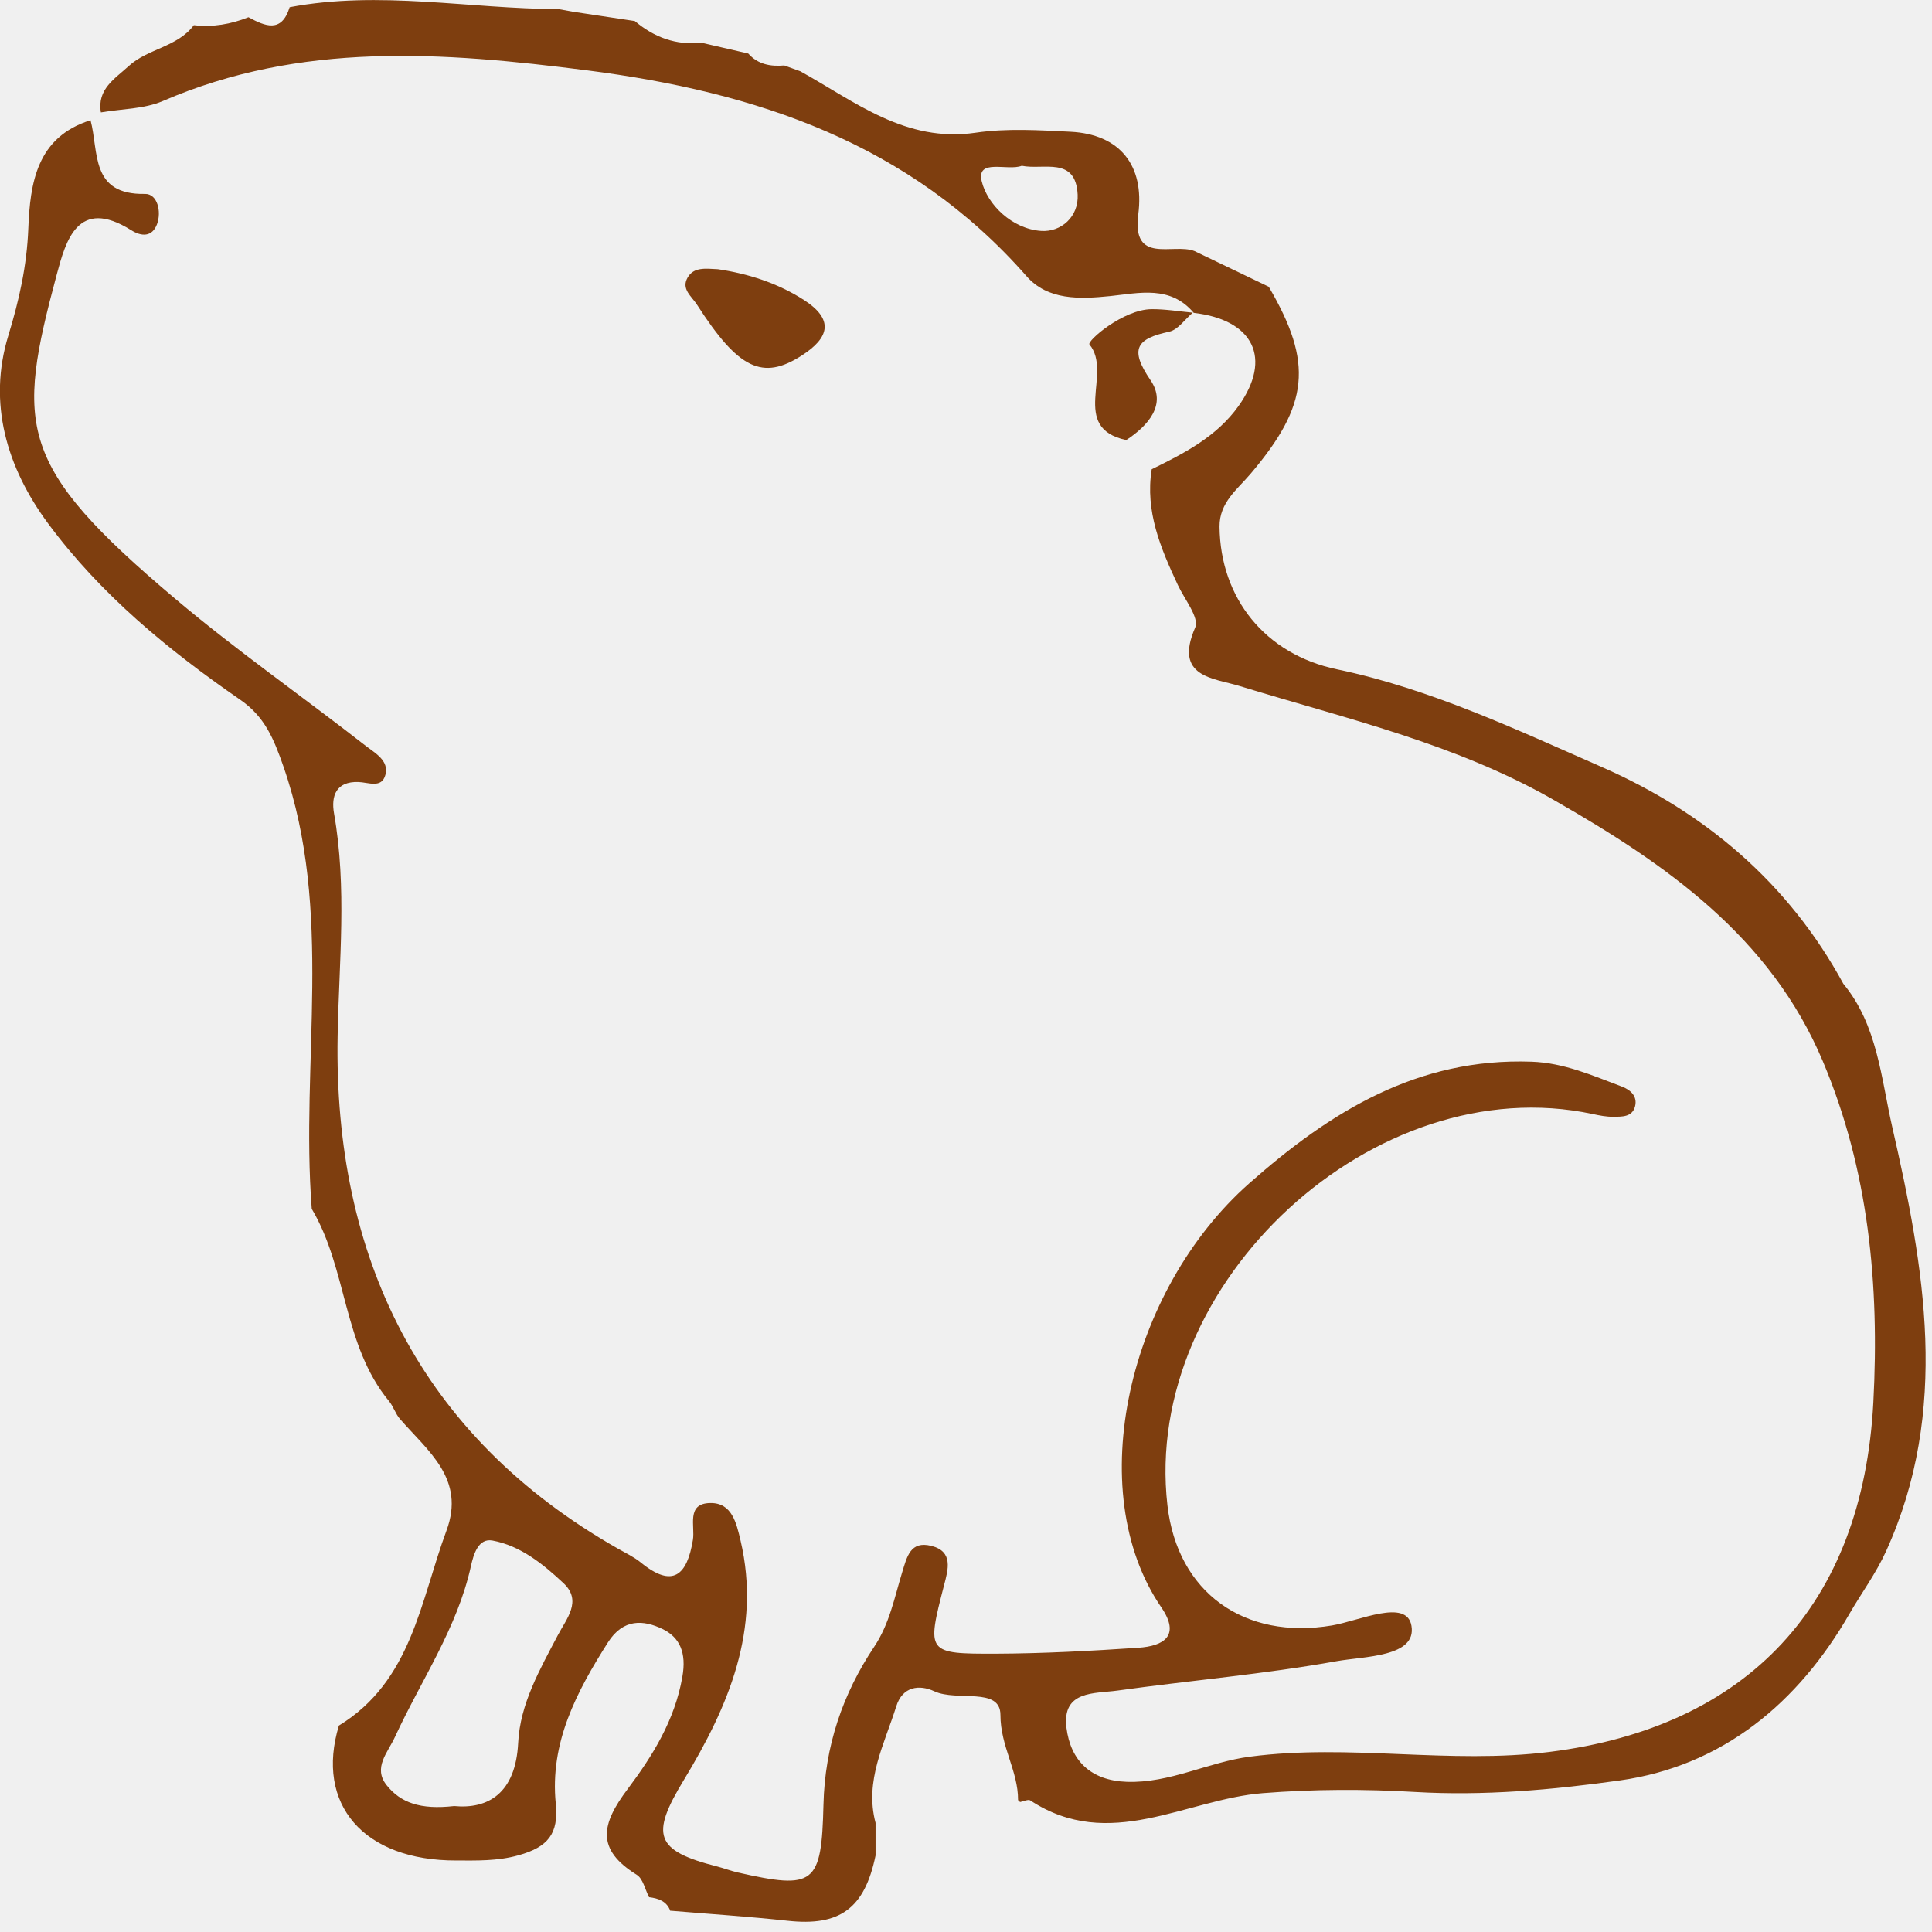
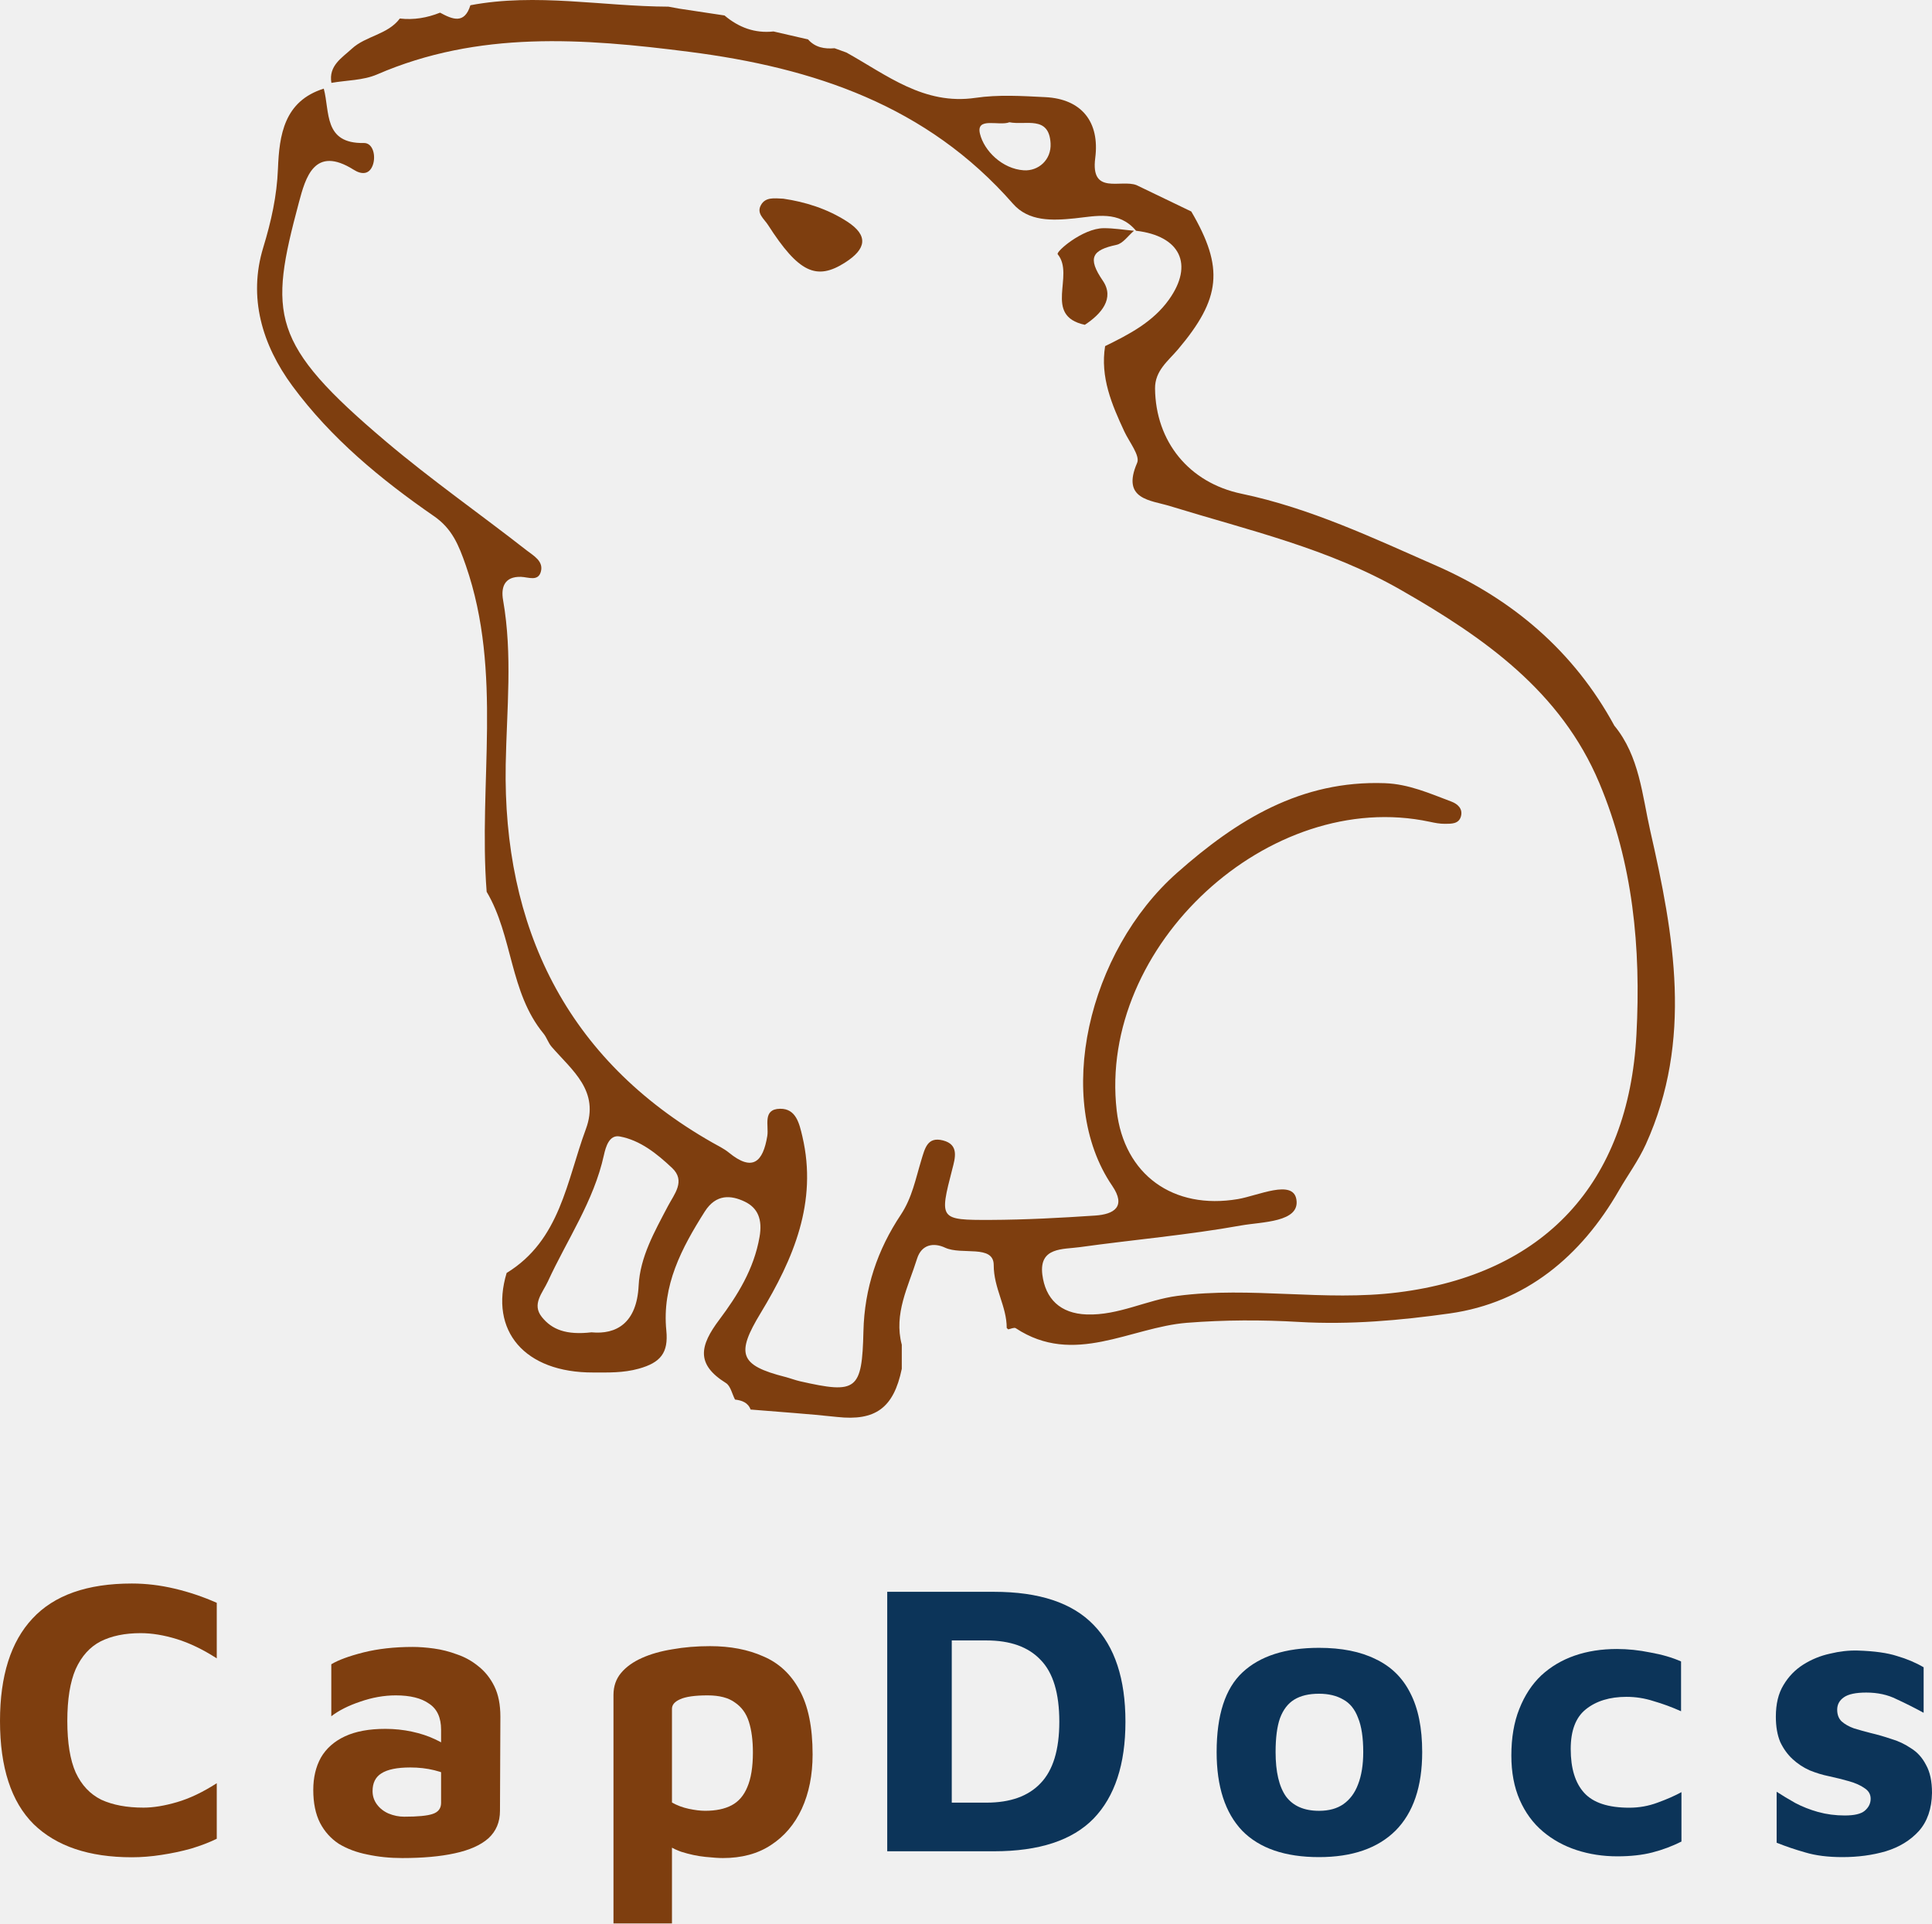
- <svg xmlns="http://www.w3.org/2000/svg" width="172" height="172" viewBox="0 0 172 172" fill="none">
-   <g clip-path="url(#clip0_9_668)">
-     <path d="M59.684 170.106C63.164 170.398 66.653 170.624 70.123 171C74.76 171.509 76.97 169.918 77.948 165.192C77.948 164.223 77.948 163.253 77.948 162.284C76.951 158.537 78.738 155.28 79.791 151.91C80.346 150.141 81.832 149.943 83.187 150.574C85.19 151.506 89.065 150.15 89.065 152.673C89.065 155.487 90.645 157.652 90.635 160.26L90.814 160.429C91.124 160.373 91.538 160.166 91.726 160.288C98.761 164.919 105.57 160.185 112.427 159.639C116.979 159.281 121.484 159.271 125.979 159.535C132.111 159.893 138.224 159.347 144.197 158.509C153.395 157.219 160.11 151.571 164.662 143.655C165.715 141.829 167.004 140.097 167.916 138.092C173.625 125.516 171.32 112.845 168.452 100.288C167.474 95.996 167.145 91.251 164.107 87.58C159.216 78.6 151.805 72.321 142.598 68.283C134.933 64.923 127.315 61.317 119.02 59.585C112.662 58.258 108.636 53.279 108.571 46.887C108.552 44.731 110.169 43.555 111.336 42.18C116.537 36.043 116.941 32.334 112.953 25.528C110.743 24.465 108.533 23.401 106.332 22.347C104.432 21.612 100.755 23.599 101.338 19.08C101.903 14.731 99.702 11.945 95.3 11.728C92.488 11.587 89.62 11.408 86.864 11.813C80.619 12.726 76.142 9.055 71.252 6.344C70.772 6.165 70.302 5.996 69.822 5.826C68.609 5.93 67.48 5.742 66.615 4.763C65.223 4.443 63.831 4.123 62.439 3.802C60.182 4.047 58.235 3.322 56.514 1.873C54.68 1.6 52.846 1.317 51.012 1.044C50.589 0.969 50.157 0.884 49.733 0.809C41.748 0.781 33.773 -0.866 25.788 0.64C25.064 2.974 23.606 2.334 22.12 1.534C20.559 2.155 18.942 2.438 17.258 2.24C15.791 4.198 13.158 4.32 11.455 5.883C10.251 6.994 8.624 7.925 8.982 10.006C10.825 9.686 12.809 9.714 14.484 8.999C26.776 3.68 39.416 4.621 52.244 6.259C67.33 8.189 80.986 12.736 91.388 24.587C93.278 26.742 96.109 26.639 98.855 26.357C101.442 26.084 104.197 25.387 106.276 27.853C111.608 28.475 113.283 31.91 110.264 36.146C108.326 38.867 105.439 40.354 102.533 41.776C101.931 45.522 103.332 48.807 104.856 52.074C105.448 53.344 106.784 54.992 106.408 55.858C104.461 60.319 108.053 60.357 110.386 61.082C119.857 63.991 129.525 66.184 138.3 71.201C148.354 76.943 157.617 83.41 162.282 94.48C166.364 104.157 167.333 114.37 166.778 124.857C165.828 142.864 155.577 153.765 137.961 155.967C129.026 157.088 120.167 155.224 111.27 156.391C107.546 156.881 104.16 158.763 100.313 158.631C97.078 158.518 95.31 156.721 94.943 153.821C94.529 150.48 97.445 150.79 99.476 150.508C105.975 149.604 112.54 149.049 118.991 147.891C121.465 147.448 126.13 147.524 125.659 144.747C125.246 142.281 121.032 144.295 118.587 144.709C110.781 146.027 104.827 141.782 103.934 134.025C101.649 114.144 122.405 95.045 141.789 99.177C142.4 99.309 143.021 99.431 143.642 99.422C144.394 99.413 145.306 99.46 145.56 98.509C145.805 97.587 145.146 97.022 144.403 96.739C141.789 95.76 139.259 94.621 136.343 94.518C126.214 94.16 118.474 98.933 111.213 105.352C100.482 114.841 96.278 132.707 103.389 143.1C105.119 145.632 103.605 146.545 101.338 146.695C97.125 146.978 92.902 147.204 88.679 147.223C82.472 147.241 82.491 147.157 84.052 141.104C84.409 139.739 84.889 138.129 82.933 137.63C81.052 137.15 80.751 138.553 80.299 140.04C79.622 142.262 79.19 144.559 77.835 146.592C75.004 150.828 73.434 155.478 73.311 160.655C73.142 167.809 72.503 168.242 65.665 166.699C65.054 166.557 64.471 166.331 63.859 166.171C58.292 164.759 57.897 163.376 60.888 158.453C64.838 151.939 67.791 145.086 65.929 137.15C65.562 135.597 65.167 133.78 63.239 133.809C61.066 133.837 61.894 135.851 61.687 137.094C61.17 140.229 59.91 141.443 57.041 139.099C56.439 138.609 55.715 138.271 55.038 137.885C37.319 127.831 29.71 111.801 30.058 92.259C30.18 85.603 30.905 79.033 29.738 72.416C29.466 70.872 29.908 69.554 31.911 69.62C32.795 69.648 33.98 70.213 34.309 68.989C34.657 67.718 33.397 67.05 32.597 66.429C26.954 62.023 21.067 57.919 15.603 53.307C1.524 41.427 1.42 38.001 5.05 24.446C5.85 21.462 6.913 17.499 11.681 20.492C12.603 21.076 13.543 21.104 13.976 19.965C14.399 18.835 14.013 17.245 12.913 17.263C8.013 17.358 8.812 13.508 8.06 10.702C3.254 12.209 2.68 16.313 2.52 20.351C2.389 23.664 1.712 26.695 0.743 29.868C-1.1 35.883 0.592 41.606 4.27 46.586C8.944 52.911 14.963 57.863 21.387 62.296C23.569 63.802 24.368 65.751 25.243 68.264C29.729 81.207 26.738 94.527 27.754 107.621C30.933 112.968 30.519 119.755 34.629 124.734C35.024 125.214 35.203 125.864 35.607 126.325C38.09 129.187 41.466 131.653 39.745 136.275C37.422 142.535 36.66 149.661 30.171 153.624C28.055 160.608 32.344 165.663 40.639 165.635C42.426 165.635 44.26 165.701 46.15 165.174C48.793 164.439 49.743 163.253 49.479 160.58C48.934 155.148 51.323 150.63 54.125 146.215C55.489 144.069 57.304 144.22 58.969 145.02C60.521 145.764 61.132 147.138 60.746 149.293C60.069 153.172 58.075 156.344 55.894 159.253C53.514 162.406 53.034 164.637 56.684 166.906C57.248 167.254 57.427 168.223 57.784 168.901C58.612 169.005 59.364 169.25 59.684 170.144V170.106ZM40.432 160.787C37.403 161.135 35.654 160.476 34.422 158.933C33.181 157.379 34.526 156.024 35.156 154.65C37.479 149.604 40.705 144.963 41.927 139.419C42.153 138.402 42.576 136.915 43.846 137.15C46.338 137.612 48.36 139.25 50.166 140.944C51.859 142.525 50.42 144.126 49.658 145.585C48.059 148.635 46.3 151.694 46.131 155.158C45.906 159.676 43.432 161.079 40.422 160.787H40.432ZM90.965 14.759C92.902 15.155 95.761 13.884 95.94 17.32C96.043 19.306 94.454 20.671 92.704 20.558C90.099 20.389 87.899 18.205 87.4 16.143C86.902 14.063 89.704 15.249 90.965 14.759Z" fill="#7E3E0F" />
-     <path d="M63.907 23.966C62.797 23.909 61.762 23.759 61.217 24.71C60.624 25.736 61.565 26.366 62.054 27.129C65.741 32.871 67.894 33.897 71.383 31.647C73.885 30.038 74.224 28.428 71.6 26.724C69.211 25.18 66.54 24.352 63.907 23.966Z" fill="#7E3E0F" />
-     <path d="M100.266 39.178C102.231 37.888 103.896 35.996 102.429 33.85C100.539 31.082 101.15 30.16 104.094 29.529C104.874 29.36 105.495 28.419 106.191 27.835C104.968 27.722 103.746 27.515 102.523 27.524C99.993 27.543 96.739 30.367 96.993 30.668C99.1 33.219 95.168 38.077 100.266 39.178Z" fill="#7E3E0F" />
-   </g>
-   <defs>
-     <clipPath id="clip0_9_668">
-       <rect width="171.433" height="171.095" fill="white" transform="matrix(-1 0 0 1 171.433 0)" />
-     </clipPath>
-   </defs>
+ <svg xmlns="http://www.w3.org/2000/svg" width="233" height="232" viewBox="0 0 233 232" fill="none">
+   <path d="M90.538 170.016C94.009 170.307 97.489 170.533 100.951 170.91C105.575 171.418 107.78 169.828 108.755 165.104C108.755 164.135 108.755 163.166 108.755 162.197C107.761 158.453 109.543 155.197 110.594 151.829C111.147 150.06 112.63 149.863 113.98 150.493C115.978 151.424 119.843 150.07 119.843 152.591C119.843 155.404 121.419 157.568 121.41 160.174L121.588 160.344C121.898 160.287 122.31 160.08 122.498 160.203C129.515 164.832 136.306 160.099 143.145 159.553C147.685 159.196 152.179 159.186 156.663 159.45C162.779 159.807 168.876 159.262 174.833 158.424C184.007 157.135 190.705 151.49 195.246 143.578C196.296 141.752 197.581 140.021 198.491 138.017C204.185 125.447 201.887 112.783 199.026 100.232C198.05 95.942 197.722 91.2 194.692 87.531C189.814 78.555 182.422 72.28 173.238 68.243C165.593 64.885 157.995 61.281 149.721 59.55C143.38 58.223 139.365 53.246 139.299 46.858C139.28 44.703 140.894 43.527 142.057 42.153C147.244 36.019 147.648 32.312 143.67 25.51C141.466 24.447 139.261 23.383 137.066 22.33C135.171 21.596 131.504 23.581 132.085 19.065C132.648 14.718 130.453 11.933 126.063 11.717C123.258 11.576 120.397 11.397 117.648 11.801C111.419 12.714 106.954 9.045 102.076 6.335C101.598 6.156 101.129 5.987 100.65 5.818C99.44 5.921 98.314 5.733 97.451 4.754C96.063 4.435 94.675 4.115 93.287 3.795C91.035 4.039 89.093 3.315 87.377 1.866C85.547 1.593 83.718 1.311 81.889 1.038C81.467 0.963 81.035 0.878 80.613 0.803C72.649 0.775 64.694 -0.872 56.73 0.633C56.007 2.967 54.553 2.327 53.071 1.527C51.514 2.148 49.901 2.43 48.221 2.233C46.758 4.19 44.131 4.312 42.434 5.874C41.233 6.984 39.61 7.916 39.966 9.995C41.805 9.675 43.784 9.703 45.454 8.988C57.715 3.672 70.322 4.613 83.118 6.25C98.164 8.179 111.785 12.723 122.16 24.569C124.046 26.723 126.869 26.62 129.609 26.338C132.188 26.065 134.937 25.369 137.01 27.834C142.329 28.455 143.999 31.889 140.987 36.123C139.055 38.842 136.175 40.328 133.276 41.749C132.676 45.493 134.074 48.777 135.594 52.042C136.185 53.312 137.517 54.959 137.141 55.824C135.2 60.284 138.783 60.321 141.109 61.046C150.556 63.953 160.199 66.145 168.951 71.16C178.979 76.899 188.219 83.363 192.872 94.427C196.943 104.099 197.91 114.308 197.356 124.789C196.409 142.787 186.184 153.682 168.614 155.884C159.702 157.004 150.865 155.141 141.991 156.307C138.276 156.797 134.899 158.678 131.063 158.547C127.836 158.434 126.072 156.637 125.706 153.739C125.294 150.399 128.202 150.709 130.228 150.427C136.71 149.524 143.258 148.969 149.693 147.811C152.16 147.369 156.813 147.445 156.344 144.669C155.931 142.204 151.728 144.217 149.289 144.631C141.503 145.949 135.565 141.705 134.674 133.953C132.395 114.082 153.098 94.992 172.432 99.122C173.041 99.254 173.661 99.376 174.28 99.367C175.03 99.357 175.94 99.404 176.193 98.454C176.437 97.532 175.781 96.968 175.039 96.685C172.432 95.707 169.908 94.569 167 94.465C156.897 94.108 149.177 98.878 141.935 105.294C131.232 114.778 127.038 132.635 134.13 143.023C135.856 145.553 134.346 146.466 132.085 146.617C127.883 146.899 123.671 147.125 119.459 147.143C113.267 147.162 113.286 147.078 114.843 141.028C115.2 139.664 115.678 138.055 113.727 137.556C111.851 137.076 111.551 138.478 111.1 139.965C110.425 142.185 109.994 144.481 108.643 146.513C105.819 150.747 104.253 155.395 104.131 160.569C103.962 167.72 103.324 168.153 96.504 166.61C95.894 166.469 95.313 166.243 94.703 166.083C89.15 164.672 88.756 163.289 91.739 158.368C95.679 151.857 98.624 145.008 96.767 137.076C96.401 135.524 96.007 133.708 94.084 133.736C91.917 133.765 92.742 135.778 92.536 137.02C92.02 140.153 90.763 141.367 87.902 139.024C87.302 138.535 86.579 138.196 85.904 137.81C68.231 127.762 60.642 111.739 60.989 92.207C61.111 85.555 61.833 78.988 60.67 72.374C60.398 70.831 60.839 69.513 62.837 69.579C63.718 69.608 64.9 70.172 65.229 68.949C65.576 67.679 64.319 67.011 63.521 66.39C57.893 61.987 52.021 57.885 46.57 53.274C32.528 41.401 32.424 37.976 36.045 24.428C36.843 21.445 37.903 17.484 42.659 20.476C43.578 21.059 44.516 21.088 44.948 19.949C45.37 18.82 44.985 17.23 43.888 17.249C39 17.343 39.797 13.495 39.047 10.691C34.254 12.197 33.681 16.299 33.522 20.335C33.391 23.647 32.715 26.676 31.749 29.847C29.91 35.859 31.599 41.58 35.267 46.557C39.929 52.879 45.933 57.828 52.34 62.26C54.516 63.765 55.313 65.712 56.186 68.225C60.66 81.161 57.677 94.474 58.69 107.562C61.861 112.906 61.448 119.689 65.548 124.666C65.942 125.146 66.12 125.795 66.523 126.256C69 129.117 72.367 131.582 70.651 136.201C68.334 142.458 67.574 149.58 61.101 153.541C58.99 160.522 63.268 165.575 71.542 165.547C73.324 165.547 75.153 165.612 77.039 165.086C79.675 164.352 80.623 163.166 80.36 160.494C79.816 155.065 82.198 150.549 84.994 146.137C86.354 143.992 88.165 144.142 89.825 144.942C91.373 145.685 91.983 147.059 91.598 149.213C90.922 153.09 88.934 156.26 86.757 159.168C84.384 162.319 83.906 164.549 87.546 166.817C88.108 167.165 88.287 168.134 88.643 168.811C89.469 168.915 90.219 169.16 90.538 170.053V170.016ZM71.336 160.701C68.315 161.049 66.57 160.391 65.341 158.848C64.103 157.295 65.445 155.94 66.073 154.567C68.39 149.524 71.608 144.885 72.827 139.344C73.052 138.328 73.474 136.841 74.741 137.076C77.227 137.537 79.243 139.174 81.045 140.868C82.733 142.449 81.298 144.048 80.538 145.506C78.943 148.555 77.189 151.613 77.02 155.075C76.795 159.591 74.328 160.993 71.326 160.701H71.336ZM121.738 14.746C123.671 15.142 126.522 13.871 126.701 17.305C126.804 19.291 125.218 20.655 123.474 20.542C120.875 20.373 118.68 18.19 118.183 16.129C117.686 14.05 120.481 15.236 121.738 14.746Z" fill="#7E3E0F" />
+   <path d="M94.474 23.966C93.364 23.909 92.329 23.759 91.784 24.71C91.191 25.736 92.132 26.366 92.621 27.129C96.308 32.871 98.461 33.897 101.95 31.647C104.452 30.038 104.791 28.428 102.167 26.724C99.778 25.18 97.107 24.352 94.474 23.966Z" fill="#7E3E0F" />
+   <path d="M130.833 39.178C132.798 37.888 134.463 35.996 132.996 33.85C131.105 31.082 131.717 30.16 134.661 29.529C135.441 29.36 136.062 28.419 136.758 27.835C135.535 27.722 134.313 27.515 133.09 27.524C130.56 27.543 127.306 30.367 127.56 30.668C129.666 33.219 125.735 38.077 130.833 39.178Z" fill="#7E3E0F" />
+   <path d="M15.897 224.019C10.743 224.019 6.797 222.688 4.059 220.028C1.353 217.336 0 213.187 0 207.581C0 202.133 1.305 198.015 3.914 195.228C6.523 192.409 10.518 191 15.897 191C17.605 191 19.328 191.206 21.067 191.618C22.807 192.029 24.498 192.599 26.141 193.328V200.027C24.466 198.95 22.855 198.174 21.309 197.699C19.763 197.224 18.313 196.986 16.96 196.986C15.06 196.986 13.449 197.319 12.128 197.984C10.84 198.649 9.841 199.757 9.132 201.309C8.456 202.861 8.118 204.952 8.118 207.581C8.118 210.209 8.456 212.284 9.132 213.804C9.841 215.324 10.872 216.417 12.225 217.082C13.61 217.716 15.301 218.032 17.299 218.032C18.49 218.032 19.843 217.811 21.357 217.367C22.871 216.924 24.466 216.164 26.141 215.087V221.786C25.239 222.229 24.208 222.625 23.049 222.973C21.921 223.29 20.729 223.543 19.473 223.733C18.249 223.924 17.057 224.019 15.897 224.019Z" fill="#7E3E0F" />
+   <path d="M48.508 224.114C47.026 224.114 45.624 223.971 44.304 223.686C43.015 223.433 41.872 223.005 40.873 222.403C39.907 221.77 39.15 220.93 38.602 219.885C38.054 218.808 37.781 217.478 37.781 215.895C37.781 214.406 38.087 213.107 38.699 211.999C39.343 210.89 40.309 210.035 41.598 209.433C42.886 208.832 44.513 208.531 46.478 208.531C47.573 208.531 48.636 208.642 49.667 208.863C50.698 209.085 51.616 209.386 52.422 209.766C53.259 210.146 53.919 210.558 54.403 211.001L54.693 214.422C54.048 214.042 53.275 213.741 52.373 213.519C51.471 213.297 50.505 213.187 49.474 213.187C47.895 213.187 46.736 213.424 45.995 213.899C45.286 214.343 44.932 215.055 44.932 216.037C44.932 216.639 45.109 217.177 45.463 217.652C45.818 218.127 46.285 218.492 46.865 218.745C47.477 218.998 48.105 219.125 48.749 219.125C50.392 219.125 51.536 219.014 52.18 218.793C52.856 218.571 53.195 218.127 53.195 217.462V208.626C53.195 207.169 52.711 206.124 51.745 205.49C50.811 204.825 49.474 204.492 47.734 204.492C46.317 204.492 44.884 204.746 43.434 205.253C42.017 205.728 40.857 206.314 39.955 207.01V200.739C40.792 200.233 42.081 199.757 43.821 199.314C45.592 198.871 47.573 198.649 49.764 198.649C50.537 198.649 51.391 198.712 52.325 198.839C53.259 198.966 54.193 199.203 55.127 199.552C56.062 199.868 56.915 200.343 57.688 200.977C58.494 201.61 59.138 202.418 59.621 203.4C60.104 204.382 60.346 205.601 60.346 207.058L60.298 218.413C60.298 219.774 59.831 220.883 58.896 221.738C57.962 222.562 56.609 223.163 54.837 223.543C53.098 223.924 50.988 224.114 48.508 224.114Z" fill="#7E3E0F" />
+   <path d="M87.176 224.114C86.693 224.114 85.984 224.066 85.05 223.971C84.116 223.876 83.15 223.67 82.151 223.353C81.152 223.005 80.299 222.482 79.59 221.786L81.04 219.553V232H73.985V204.445C73.985 203.4 74.291 202.513 74.903 201.784C75.515 201.056 76.353 200.454 77.416 199.979C78.479 199.504 79.703 199.156 81.088 198.934C82.505 198.681 84.019 198.554 85.63 198.554C88.078 198.554 90.221 198.966 92.057 199.789C93.925 200.581 95.375 201.927 96.405 203.827C97.469 205.728 98 208.325 98 211.619C98 214.089 97.565 216.275 96.695 218.175C95.826 220.044 94.585 221.501 92.975 222.546C91.396 223.591 89.463 224.114 87.176 224.114ZM85.05 218.413C86.339 218.413 87.402 218.191 88.239 217.747C89.077 217.304 89.705 216.576 90.124 215.562C90.575 214.517 90.8 213.123 90.8 211.381C90.8 209.924 90.639 208.689 90.317 207.676C89.995 206.662 89.431 205.886 88.626 205.348C87.853 204.778 86.758 204.492 85.34 204.492C83.794 204.492 82.683 204.651 82.006 204.968C81.362 205.253 81.04 205.633 81.04 206.108V217.415C81.652 217.763 82.328 218.017 83.069 218.175C83.81 218.333 84.47 218.413 85.05 218.413Z" fill="#7E3E0F" />
+   <path d="M107 223.296V192H119.875C125.32 192 129.323 193.329 131.885 195.988C134.448 198.616 135.729 202.51 135.729 207.672C135.729 212.802 134.448 216.696 131.885 219.355C129.323 221.982 125.32 223.296 119.875 223.296H107ZM114.783 217.431H118.962C121.845 217.431 124.023 216.649 125.496 215.085C127.001 213.521 127.754 211.05 127.754 207.672C127.754 204.231 127.001 201.744 125.496 200.211C124.023 198.647 121.845 197.865 118.962 197.865H114.783V217.431Z" fill="#0C3459" />
+   <path d="M159.074 224C154.974 224 151.884 222.936 149.802 220.809C147.752 218.651 146.727 215.492 146.727 211.331C146.727 206.858 147.768 203.652 149.85 201.713C151.964 199.742 155.038 198.757 159.074 198.757C161.796 198.757 164.07 199.21 165.896 200.117C167.753 200.993 169.147 202.354 170.075 204.199C171.036 206.045 171.517 208.422 171.517 211.331C171.517 215.492 170.444 218.651 168.298 220.809C166.152 222.936 163.077 224 159.074 224ZM159.074 218.416C160.259 218.416 161.236 218.151 162.004 217.619C162.805 217.056 163.398 216.258 163.782 215.226C164.198 214.162 164.407 212.864 164.407 211.331C164.407 209.58 164.198 208.203 163.782 207.202C163.398 206.17 162.805 205.435 162.004 204.997C161.204 204.528 160.227 204.293 159.074 204.293C157.857 204.293 156.864 204.528 156.095 204.997C155.327 205.466 154.75 206.217 154.366 207.249C154.014 208.25 153.837 209.611 153.837 211.331C153.837 213.709 154.254 215.492 155.087 216.68C155.951 217.838 157.28 218.416 159.074 218.416Z" fill="#0C3459" />
+   <path d="M195.049 223.906C193.32 223.906 191.687 223.656 190.149 223.155C188.612 222.655 187.251 221.904 186.066 220.903C184.881 219.902 183.952 218.635 183.279 217.103C182.607 215.57 182.27 213.787 182.27 211.754C182.27 209.595 182.591 207.718 183.231 206.123C183.872 204.497 184.753 203.152 185.874 202.088C187.027 201.024 188.372 200.227 189.909 199.695C191.446 199.163 193.144 198.897 195.001 198.897C196.315 198.897 197.66 199.038 199.037 199.32C200.446 199.57 201.679 199.93 202.736 200.399V206.405C201.615 205.904 200.51 205.498 199.421 205.185C198.364 204.841 197.275 204.669 196.154 204.669C194.137 204.669 192.503 205.169 191.254 206.17C190.037 207.14 189.429 208.735 189.429 210.956C189.429 213.302 189.973 215.069 191.062 216.258C192.151 217.447 193.961 218.041 196.491 218.041C197.676 218.041 198.813 217.838 199.902 217.431C201.023 217.024 201.983 216.602 202.784 216.164V222.123C201.663 222.686 200.494 223.124 199.277 223.437C198.06 223.75 196.651 223.906 195.049 223.906Z" fill="#0C3459" />
+   <path d="M222.191 224C220.461 224 218.972 223.812 217.723 223.437C216.506 223.093 215.353 222.702 214.264 222.264V216.117C214.936 216.555 215.689 217.009 216.522 217.478C217.354 217.916 218.267 218.276 219.26 218.557C220.285 218.839 221.358 218.979 222.479 218.979C223.632 218.979 224.433 218.792 224.881 218.416C225.361 218.01 225.602 217.525 225.602 216.962C225.602 216.43 225.361 216.008 224.881 215.695C224.401 215.351 223.776 215.069 223.007 214.85C222.239 214.631 221.422 214.428 220.557 214.24C219.789 214.084 219.02 213.849 218.251 213.537C217.483 213.193 216.794 212.739 216.185 212.176C215.577 211.613 215.081 210.925 214.696 210.111C214.344 209.267 214.168 208.25 214.168 207.062C214.168 205.529 214.472 204.262 215.081 203.261C215.689 202.229 216.49 201.4 217.483 200.774C218.475 200.149 219.548 199.711 220.701 199.46C221.854 199.179 222.975 199.054 224.064 199.085C226.05 199.148 227.619 199.367 228.772 199.742C229.957 200.086 231.03 200.54 231.991 201.103V206.592C230.902 205.998 229.813 205.451 228.724 204.95C227.667 204.418 226.45 204.152 225.073 204.152C223.824 204.152 222.927 204.34 222.383 204.716C221.838 205.091 221.566 205.591 221.566 206.217C221.566 206.811 221.742 207.281 222.095 207.625C222.479 207.969 222.975 208.25 223.584 208.469C224.192 208.657 224.865 208.845 225.602 209.032C226.402 209.22 227.219 209.455 228.052 209.736C228.916 209.986 229.717 210.362 230.454 210.862C231.222 211.331 231.831 212.004 232.279 212.88C232.76 213.724 233 214.85 233 216.258C232.968 218.166 232.44 219.699 231.415 220.856C230.39 221.982 229.061 222.796 227.427 223.296C225.826 223.765 224.08 224 222.191 224Z" fill="#0C3459" />
</svg>
